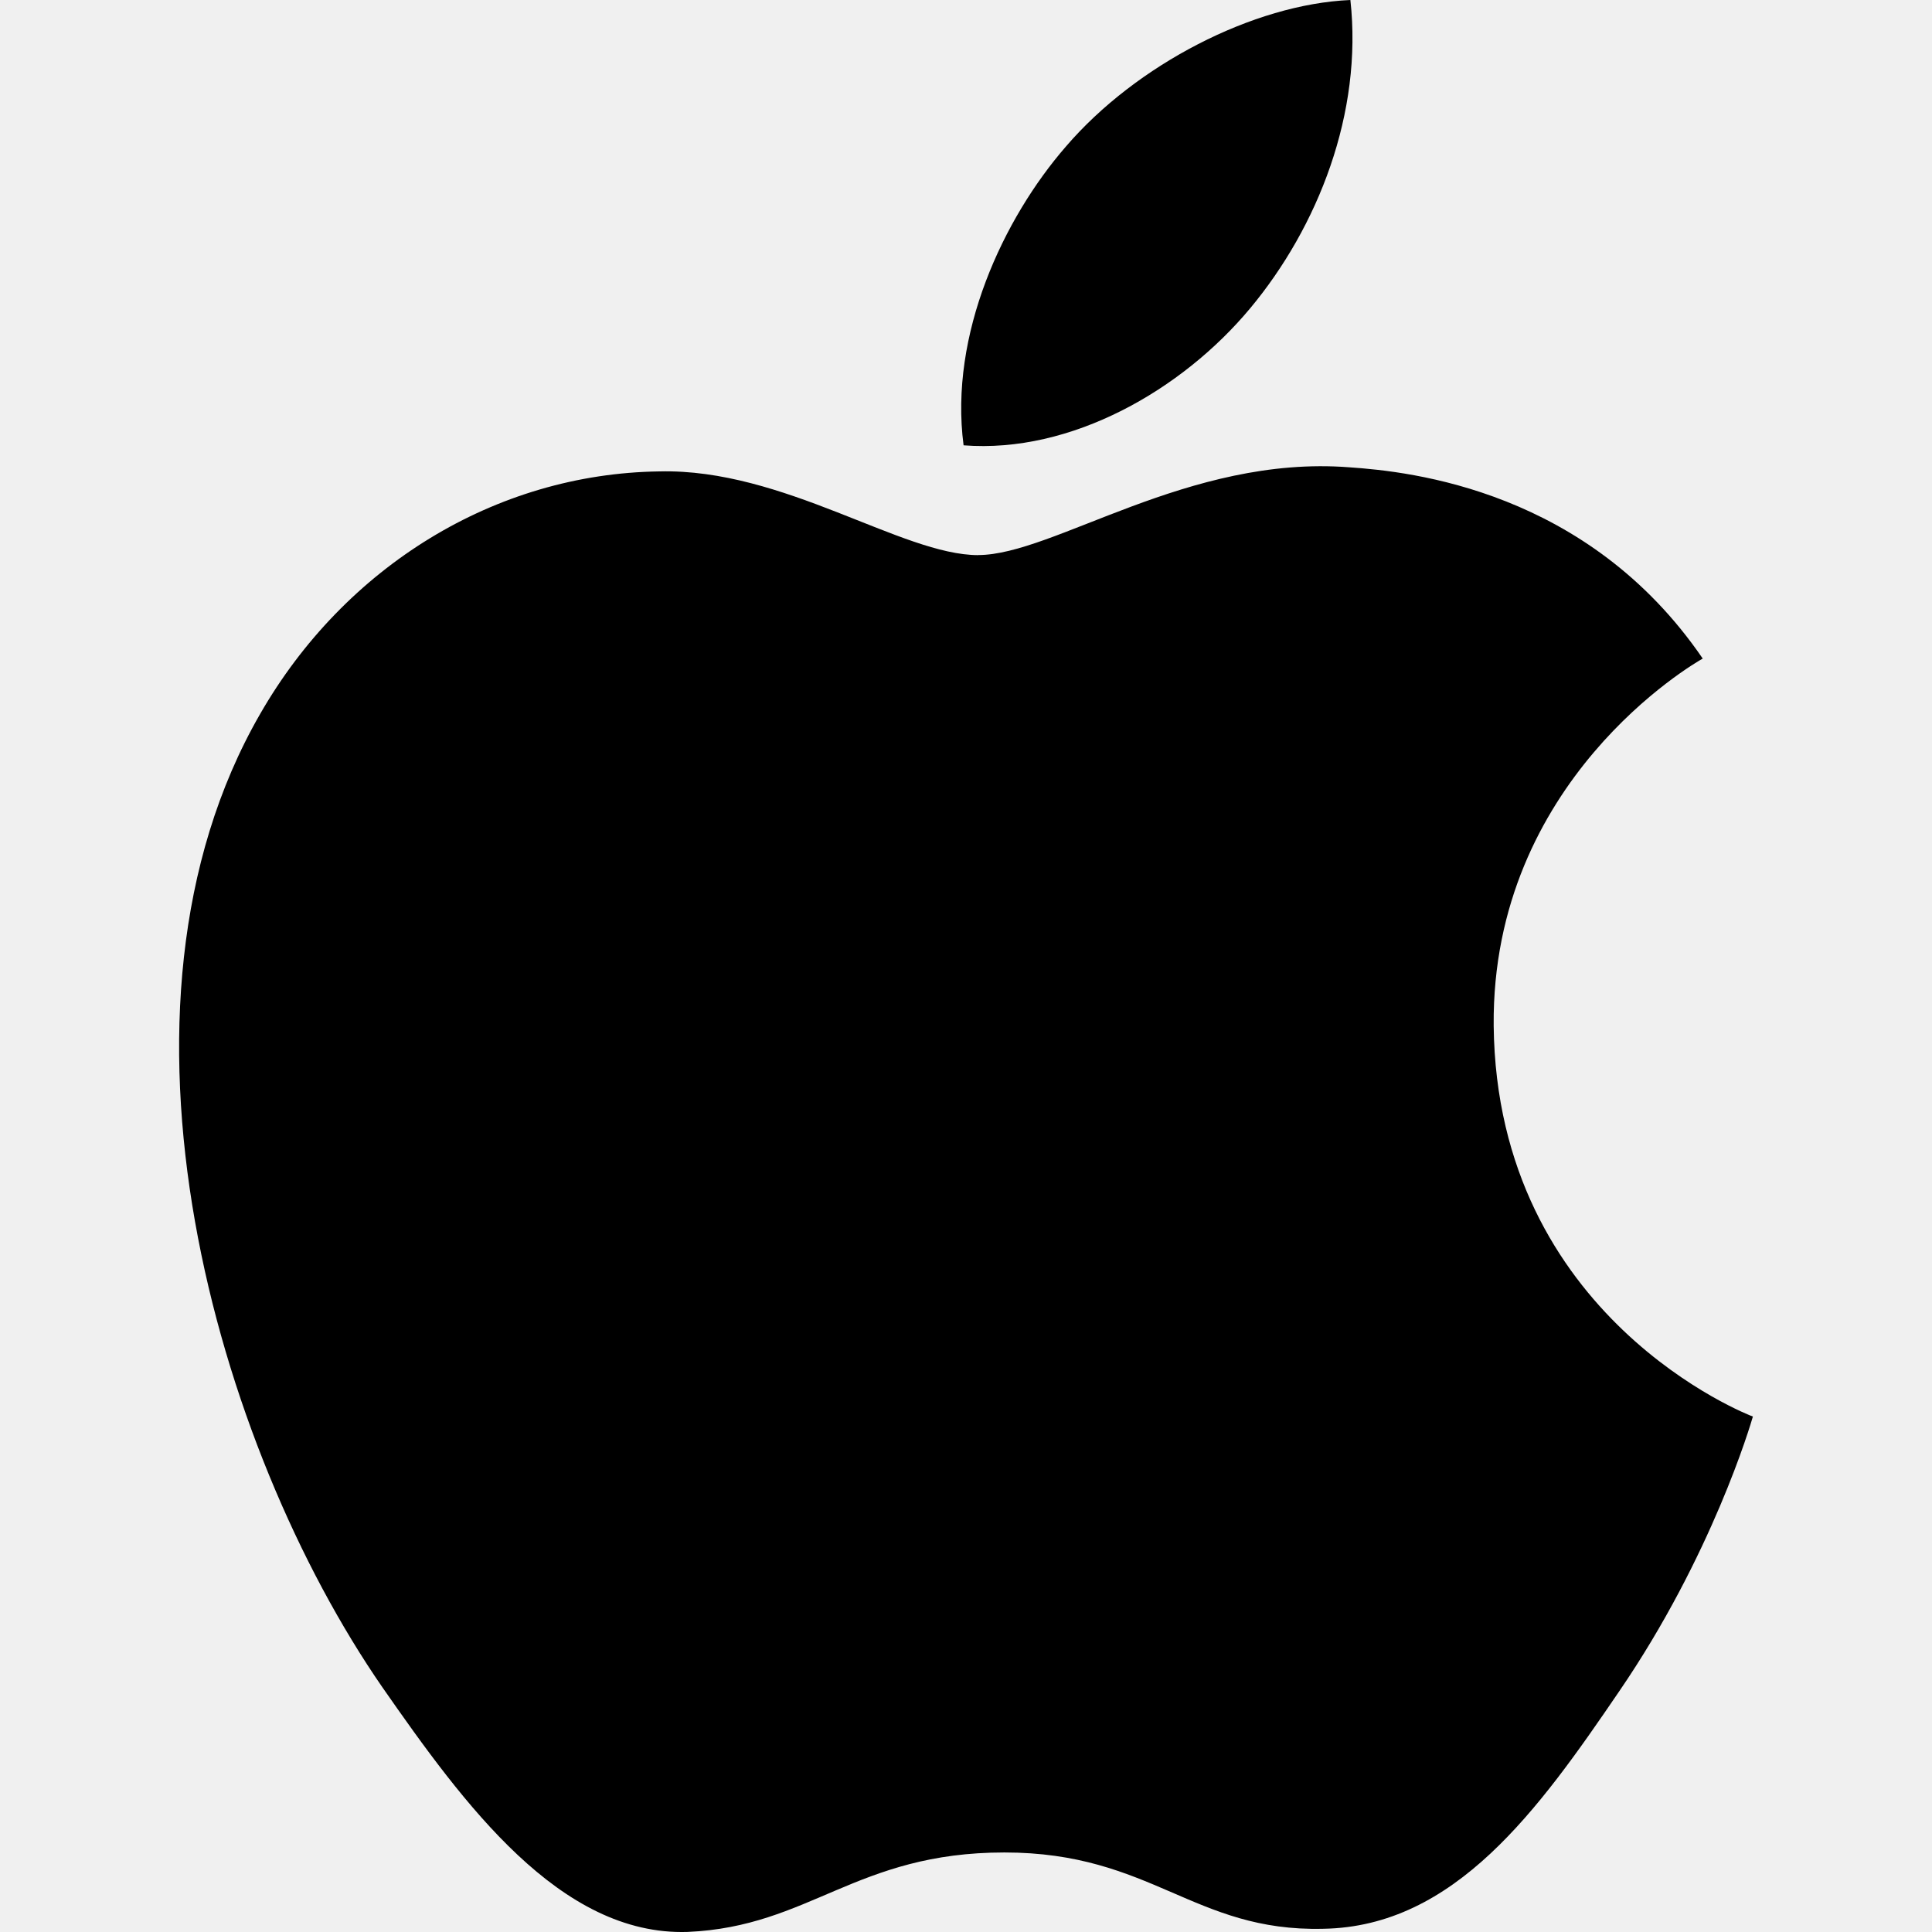
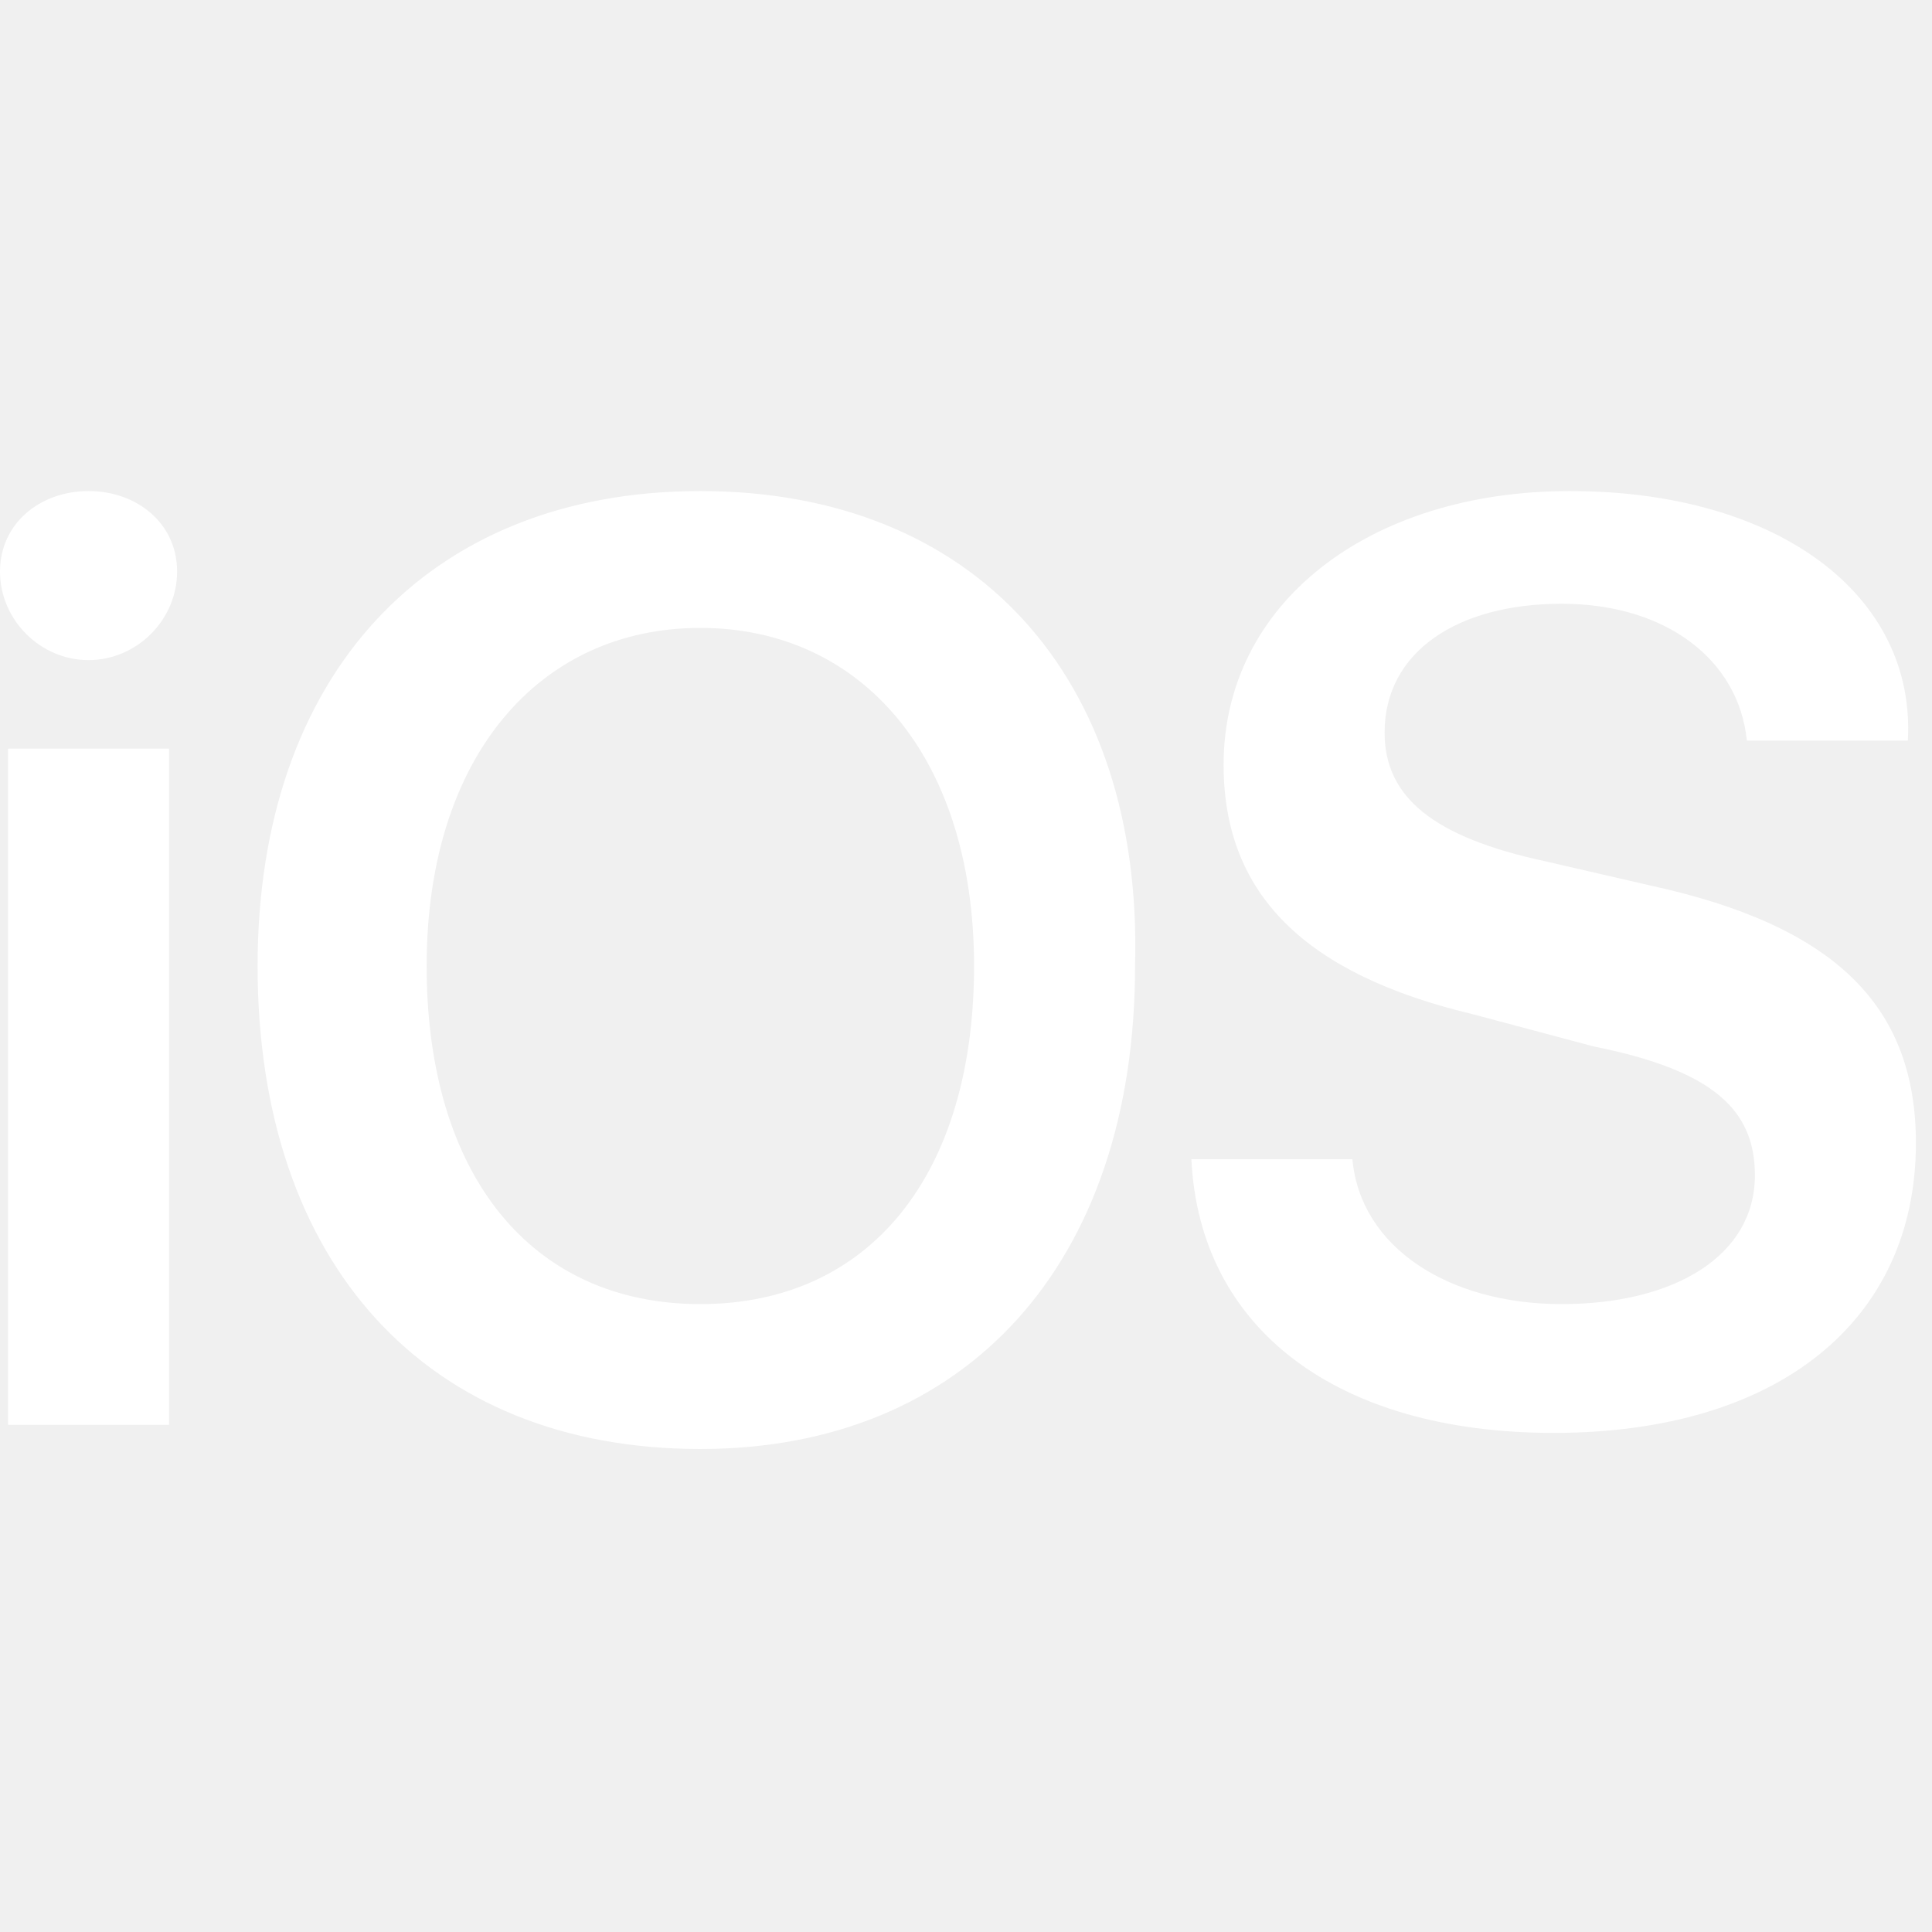
- <svg xmlns="http://www.w3.org/2000/svg" role="img" viewBox="0 0 24 24">
-   <path d="M12.152 6.896c-.948 0-2.415-1.078-3.96-1.04-2.04.027-3.91 1.183-4.961 3.014-2.117 3.675-.546 9.103 1.519 12.09 1.013 1.454 2.208 3.09 3.792 3.039 1.52-.065 2.09-.987 3.935-.987 1.831 0 2.35.987 3.96.948 1.637-.026 2.676-1.48 3.676-2.948 1.156-1.688 1.636-3.325 1.662-3.415-.039-.013-3.182-1.221-3.22-4.857-.026-3.04 2.48-4.494 2.597-4.559-1.429-2.09-3.623-2.324-4.39-2.376-2-.156-3.675 1.09-4.61 1.09zM15.53 3.83c.843-1.012 1.4-2.427 1.245-3.83-1.207.052-2.662.805-3.532 1.818-.78.896-1.454 2.338-1.273 3.714 1.338.104 2.715-.688 3.559-1.701" />
+ <svg xmlns="http://www.w3.org/2000/svg" version="1.1" id="Calque_1" x="0px" y="0px" viewBox="0 0 24 24" style="enable-background:new 0 0 24 24;" xml:space="preserve">
+   <style type="text/css">
+ 	.st0{fill:#FFFFFF;}
+ </style>
+   <path class="st0" d="M1.1,6.1C0.5,6.1,0,6.5,0,7.1c0,0.6,0.5,1.1,1.1,1.1c0,0,0,0,0,0c0.6,0,1.1-0.5,1.1-1.1S1.7,6.1,1.1,6.1   M8.7,6.1c-3.4,0-5.5,2.3-5.5,5.9c0,3.7,2.1,6,5.5,6c3.3,0,5.4-2.3,5.4-6C14.2,8.4,12.1,6.1,8.7,6.1 M19.5,6.1  c-2.5,0-4.3,1.4-4.3,3.4c0,1.6,1,2.6,3.1,3.1l1.5,0.4c1.5,0.3,2,0.8,2,1.6c0,1-1,1.6-2.4,1.6c-1.4,0-2.5-0.7-2.6-1.8h-2  c0.1,2.1,1.8,3.4,4.5,3.4c2.8,0,4.5-1.4,4.5-3.6c0-1.7-1-2.7-3.3-3.2l-1.3-0.3c-1.4-0.3-2-0.8-2-1.6c0-1,0.9-1.6,2.2-1.6  c1.3,0,2.2,0.7,2.3,1.7h2C23.8,7.4,22.1,6.1,19.5,6.1 M8.7,7.8c2,0,3.4,1.6,3.4,4.2c0,2.6-1.3,4.2-3.4,4.2c-2.1,0-3.4-1.6-3.4-4.2  C5.3,9.4,6.7,7.8,8.7,7.8 M0.1,9.3v8.4h2V9.3H0.1L0.1,9.3z" />
</svg>
